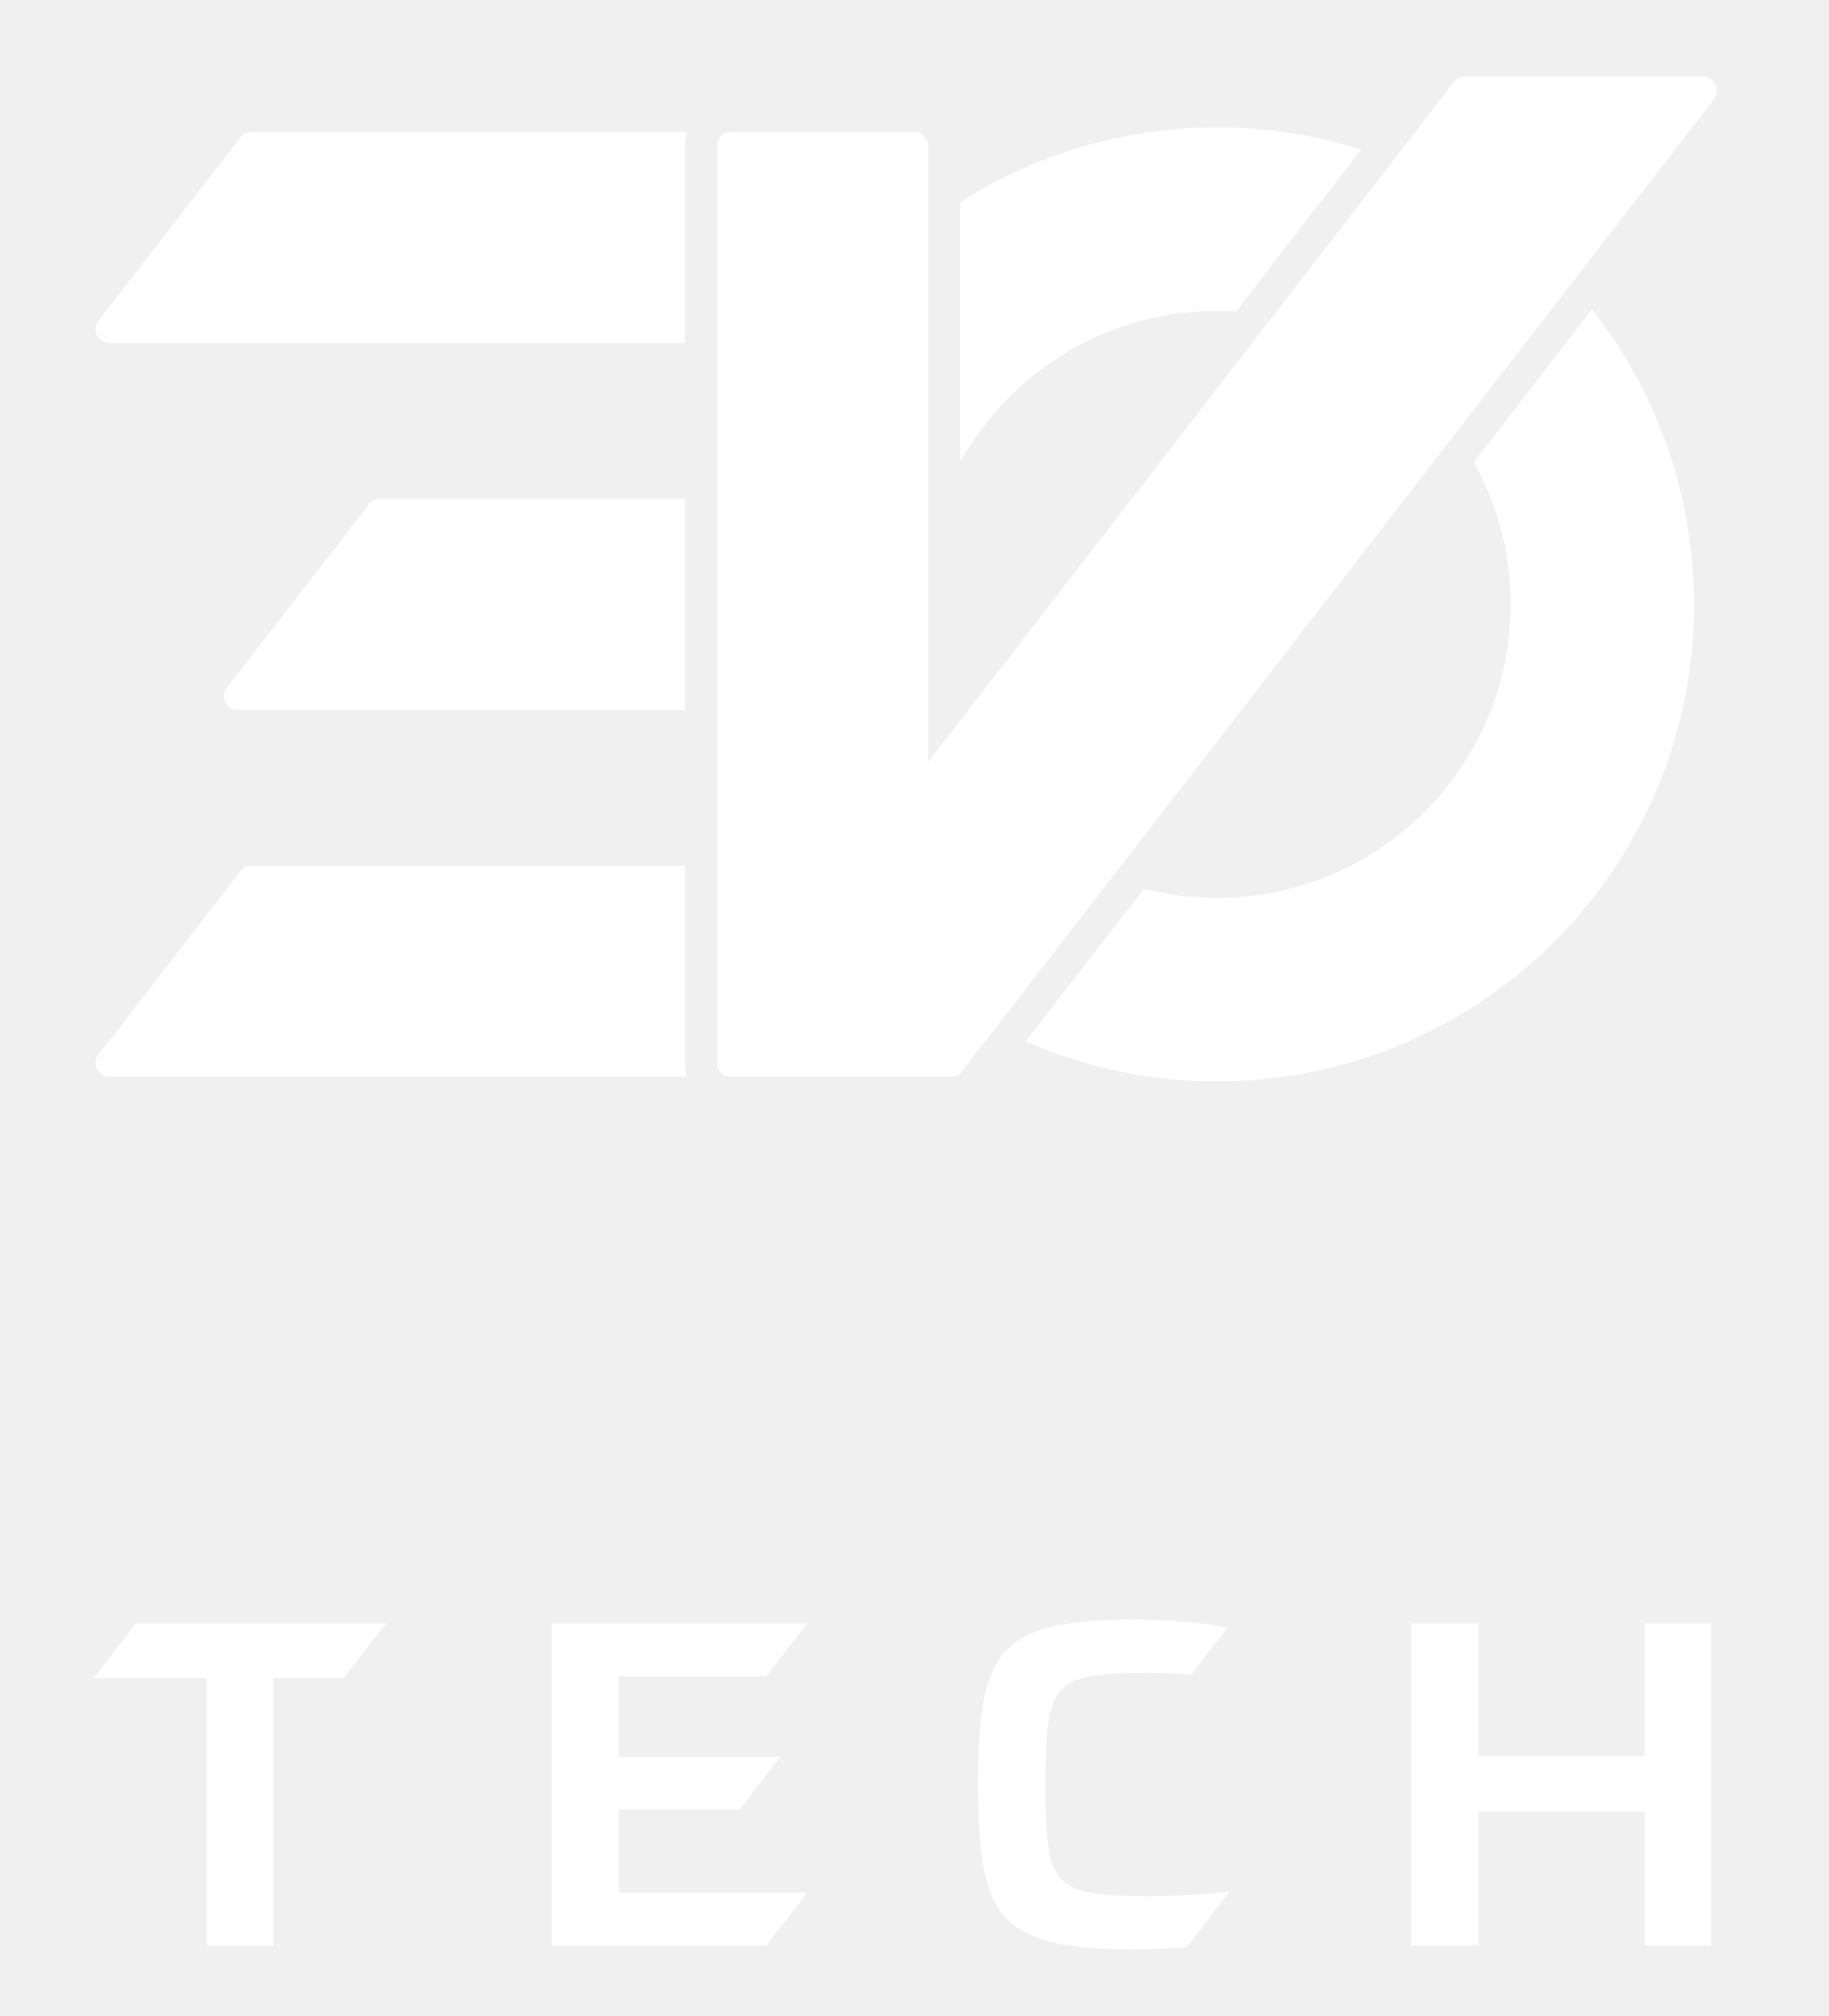
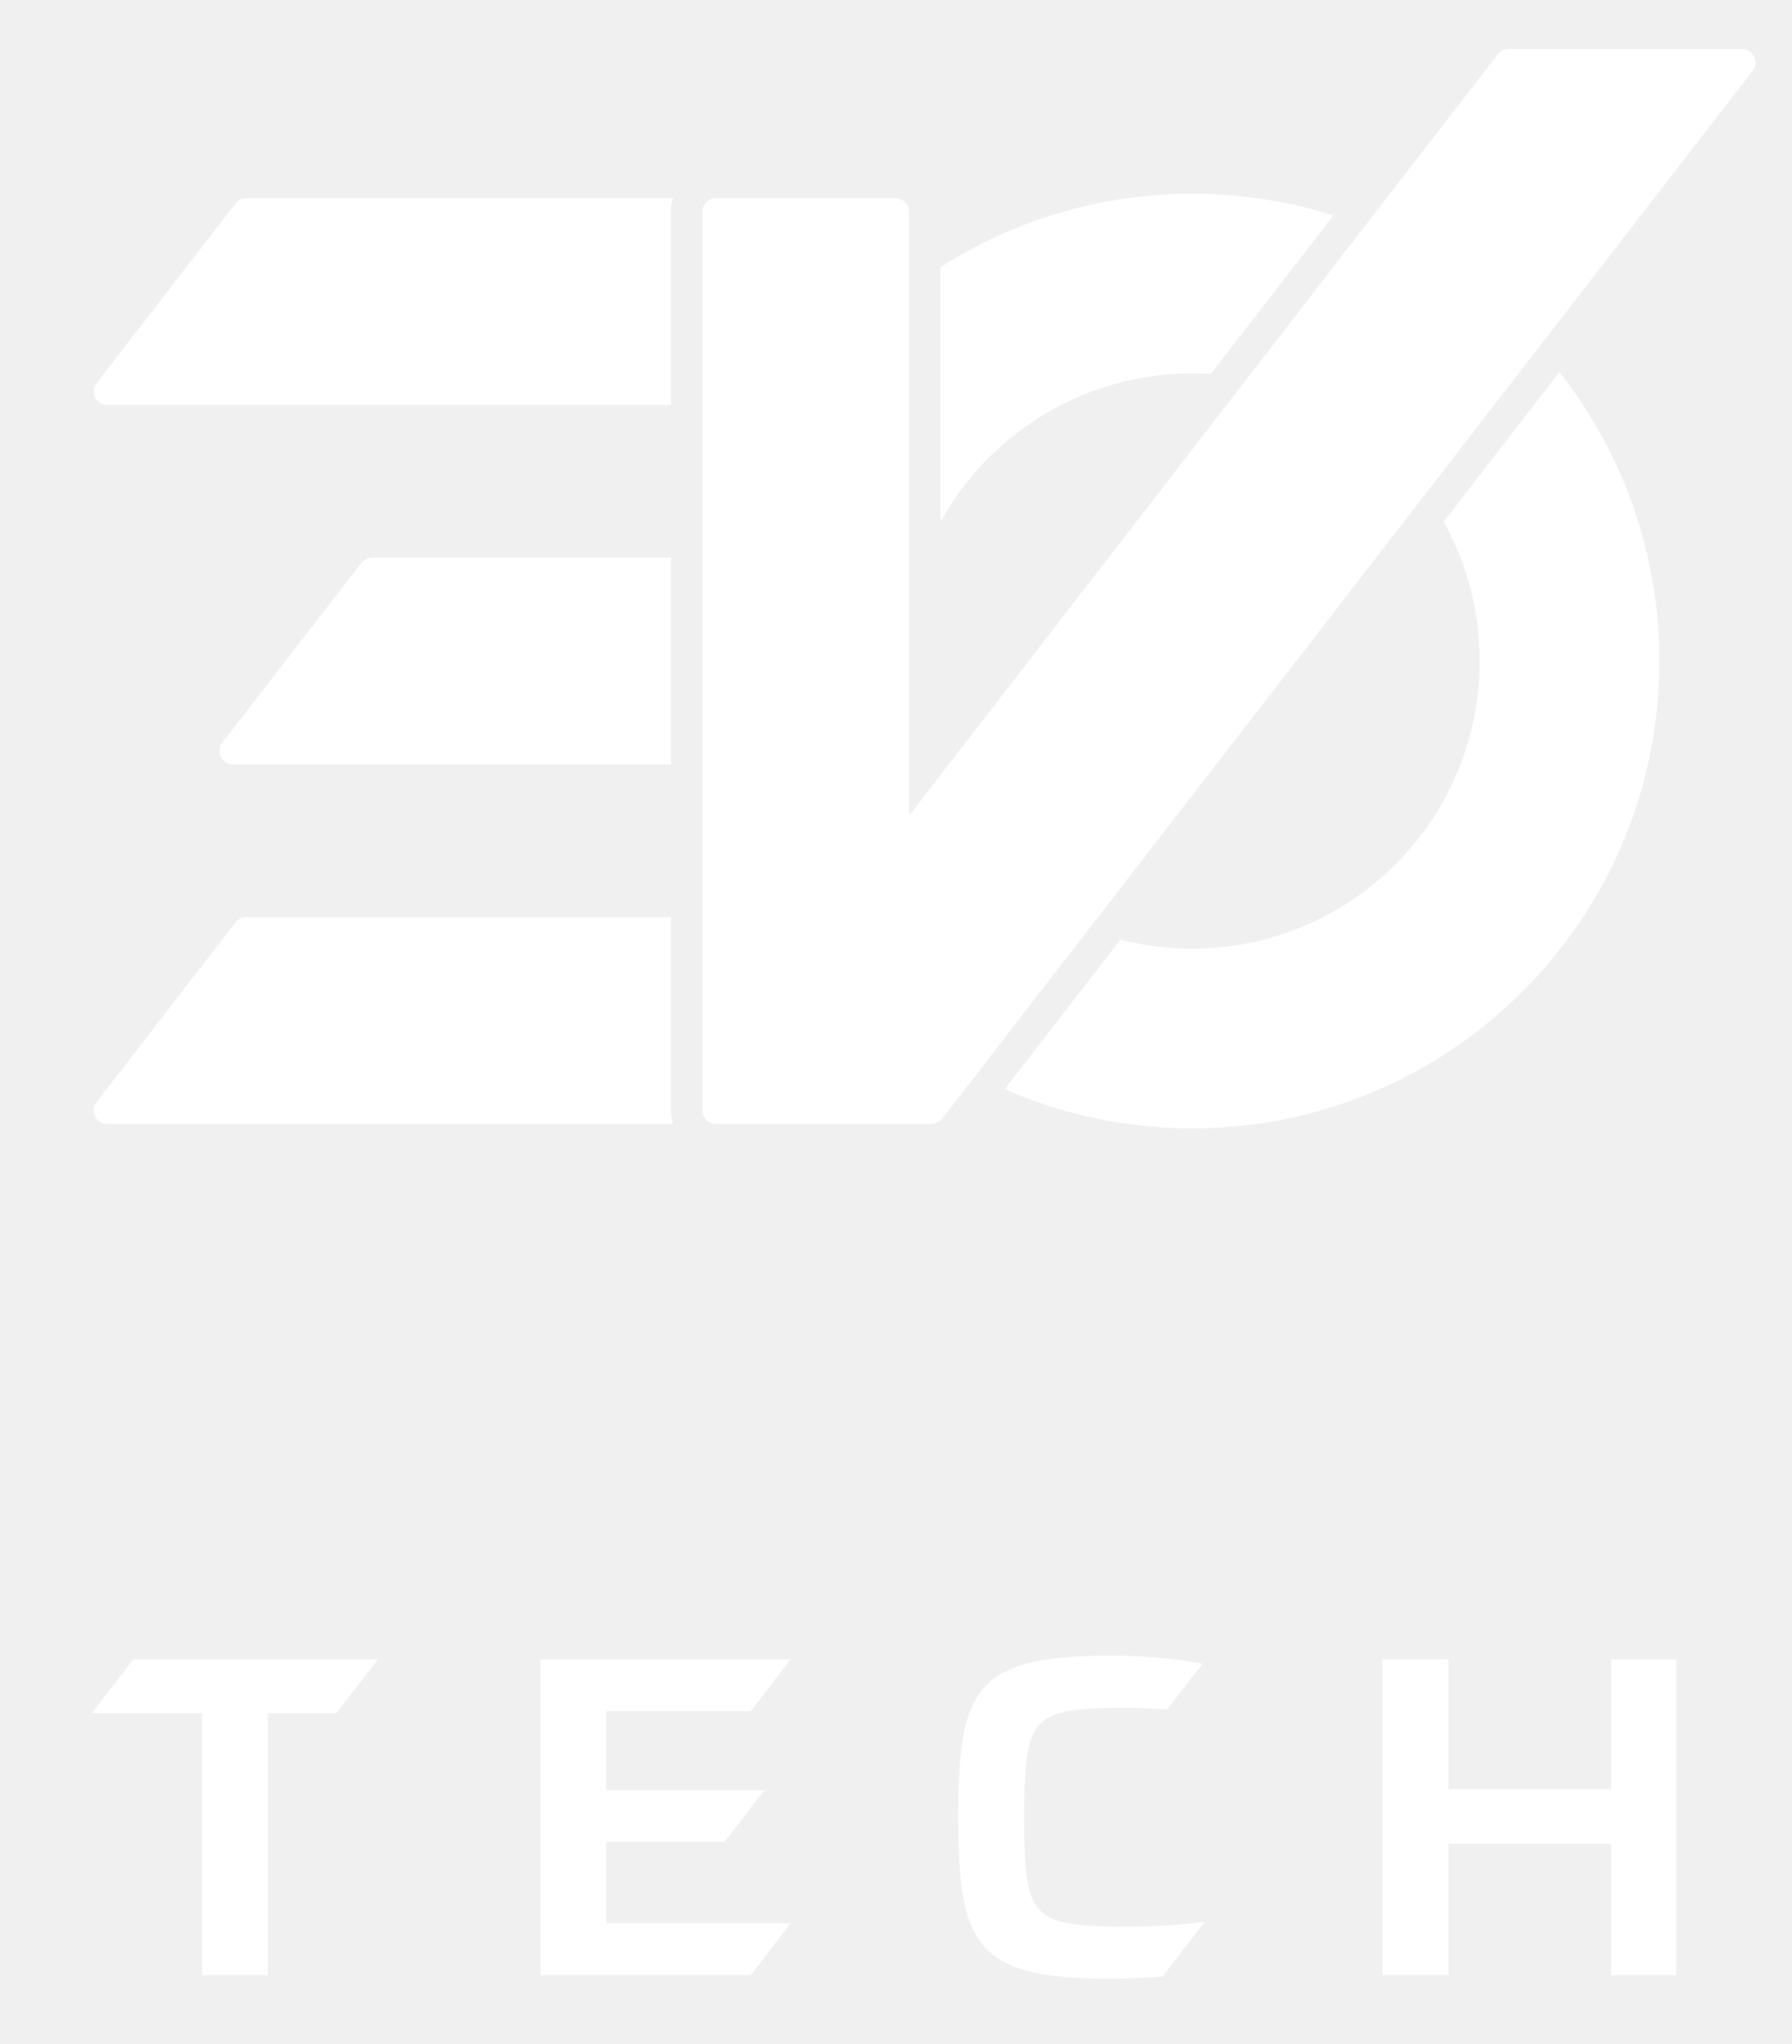
- <svg xmlns="http://www.w3.org/2000/svg" viewBox="22 6 156 172" role="img" aria-label="3VOtech logo, stacked, one color, white">
-   <svg x="28" y="10" width="144" height="92" viewBox="-12 -10 184 116">
-     <mask id="knock-s" maskUnits="userSpaceOnUse" x="-20" y="-20" width="200" height="140">
-       <rect x="-20" y="-20" width="200" height="140" fill="#fff" />
-       <path d="M60 0H80V71.6L140 -6H166L84 100H60Z" fill="#000" stroke="#000" stroke-width="10" stroke-linejoin="round" />
+ <svg xmlns="http://www.w3.org/2000/svg" viewBox="22 0 156 178" role="img" aria-label="3VOtech logo, stacked, one color, white">
+   <svg x="28" y="10" width="144" height="92" viewBox="-12 -10 184 116" overflow="visible">
+     <mask id="knock-s" maskUnits="userSpaceOnUse" x="-30" y="-60" width="260" height="180">
+       <rect x="-30" y="-60" width="260" height="180" fill="#fff" />
+       <path d="M60 0H80V71.6L148.2 -16.6H174.2L84 100H60Z" fill="#000" stroke="#000" stroke-width="10" stroke-linejoin="round" />
    </mask>
    <g mask="url(#knock-s)">
      <circle cx="113" cy="50" r="42" fill="none" stroke-width="20" stroke="#FFFFFF" />
      <path d="M7.74 0H60V20H-7.74Z" fill="#FFFFFF" stroke="#FFFFFF" stroke-width="3" stroke-linejoin="round" />
      <path d="M21.74 40H60V60H6.26Z" fill="#FFFFFF" stroke="#FFFFFF" stroke-width="3" stroke-linejoin="round" />
      <path d="M7.74 80H60V100H-7.74Z" fill="#FFFFFF" stroke="#FFFFFF" stroke-width="3" stroke-linejoin="round" />
    </g>
-     <path d="M60 0H80V71.6L140 -6H166L84 100H60Z" fill="#FFFFFF" stroke="#FFFFFF" stroke-width="3" stroke-linejoin="round" />
+     <path d="M60 0H80V71.6L148.2 -16.6H174.2L84 100H60Z" fill="#FFFFFF" stroke="#FFFFFF" stroke-width="3" stroke-linejoin="round" />
  </svg>
  <g transform="translate(28.83 172) scale(0.03997)">
    <mask id="cut-s" maskUnits="userSpaceOnUse" x="-500" y="-1200" width="4482" height="1700">
      <rect x="-500" y="-1200" width="4482" height="1700" fill="#fff" />
      <path d="M130.6 -702.1L-0.9 -702.1L-0.9 -556.9L18.3 -556.9ZM663.8 -702.1L683.0 -702.1L683.0 -556.9L551.5 -556.9ZM1562.6 -701.5L1582.2 -701.5L1582.2 -561.6L1454.3 -561.6ZM1505.0 -416.2L1524.6 -416.2L1524.6 -277.0L1397.3 -277.0ZM1562.6 -126.4L1582.2 -126.4L1582.2 13.5L1454.3 13.5ZM2459.3 -691.4L2479.3 -691.4L2479.3 -558.9L2356.7 -558.9ZM2464.6 -129.5L2484.3 -129.5L2484.3 7.1L2358.9 7.1Z" fill="#000" />
    </mask>
    <g mask="url(#cut-s)">
      <path d="M269.55 0.0V-570.91H29.152V-688.0H652.961V-570.91H412.298V0.0ZM1006.776 0.0V-688.0H1552.17V-575.098H1150.128V-402.753H1494.59V-290.511H1150.128V-112.902H1552.17V0.0ZM2249.039 8.0Q2162.115 8.0 2103.086 -1.632Q2044.058 -11.264 2006.86 -34.396Q1969.662 -57.528 1950.162 -97.594Q1930.662 -137.66 1923.662 -198.528Q1916.662 -259.396 1916.662 -344.0Q1916.662 -429.472 1923.596 -490.274Q1930.53 -551.076 1950.03 -591.142Q1969.53 -631.208 2006.294 -653.972Q2043.058 -676.736 2102.52 -686.368Q2161.983 -696.0 2249.039 -696.0Q2282.435 -696.0 2319.029 -693.934Q2355.623 -691.868 2389.717 -687.802Q2423.811 -683.736 2449.339 -678.604V-571.702Q2418.171 -575.702 2387.605 -577.702Q2357.039 -579.702 2331.425 -581.136Q2305.811 -582.57 2287.132 -582.57Q2224.168 -582.57 2182.347 -578.702Q2140.525 -574.834 2115.977 -562.296Q2091.43 -549.758 2079.656 -523.814Q2067.882 -497.871 2064.212 -454.351Q2060.542 -410.831 2060.542 -344.0Q2060.542 -277.169 2064.212 -233.583Q2067.882 -189.997 2079.656 -164.12Q2091.43 -138.242 2115.977 -125.704Q2140.525 -113.166 2182.347 -109.298Q2224.168 -105.43 2287.132 -105.43Q2327.339 -105.43 2373.773 -108.43Q2420.207 -111.43 2454.339 -116.298V-6.132Q2427.339 -2.132 2391.943 0.934Q2356.547 4.0 2319.255 6.0Q2281.963 8.0 2249.039 8.0ZM2841.531 0.0V-688.0H2985.147V-405.073H3339.781V-688.0H3481.661V0.0H3339.781V-286.267H2985.147V0.0Z" fill="#FFFFFF" />
    </g>
  </g>
</svg>
